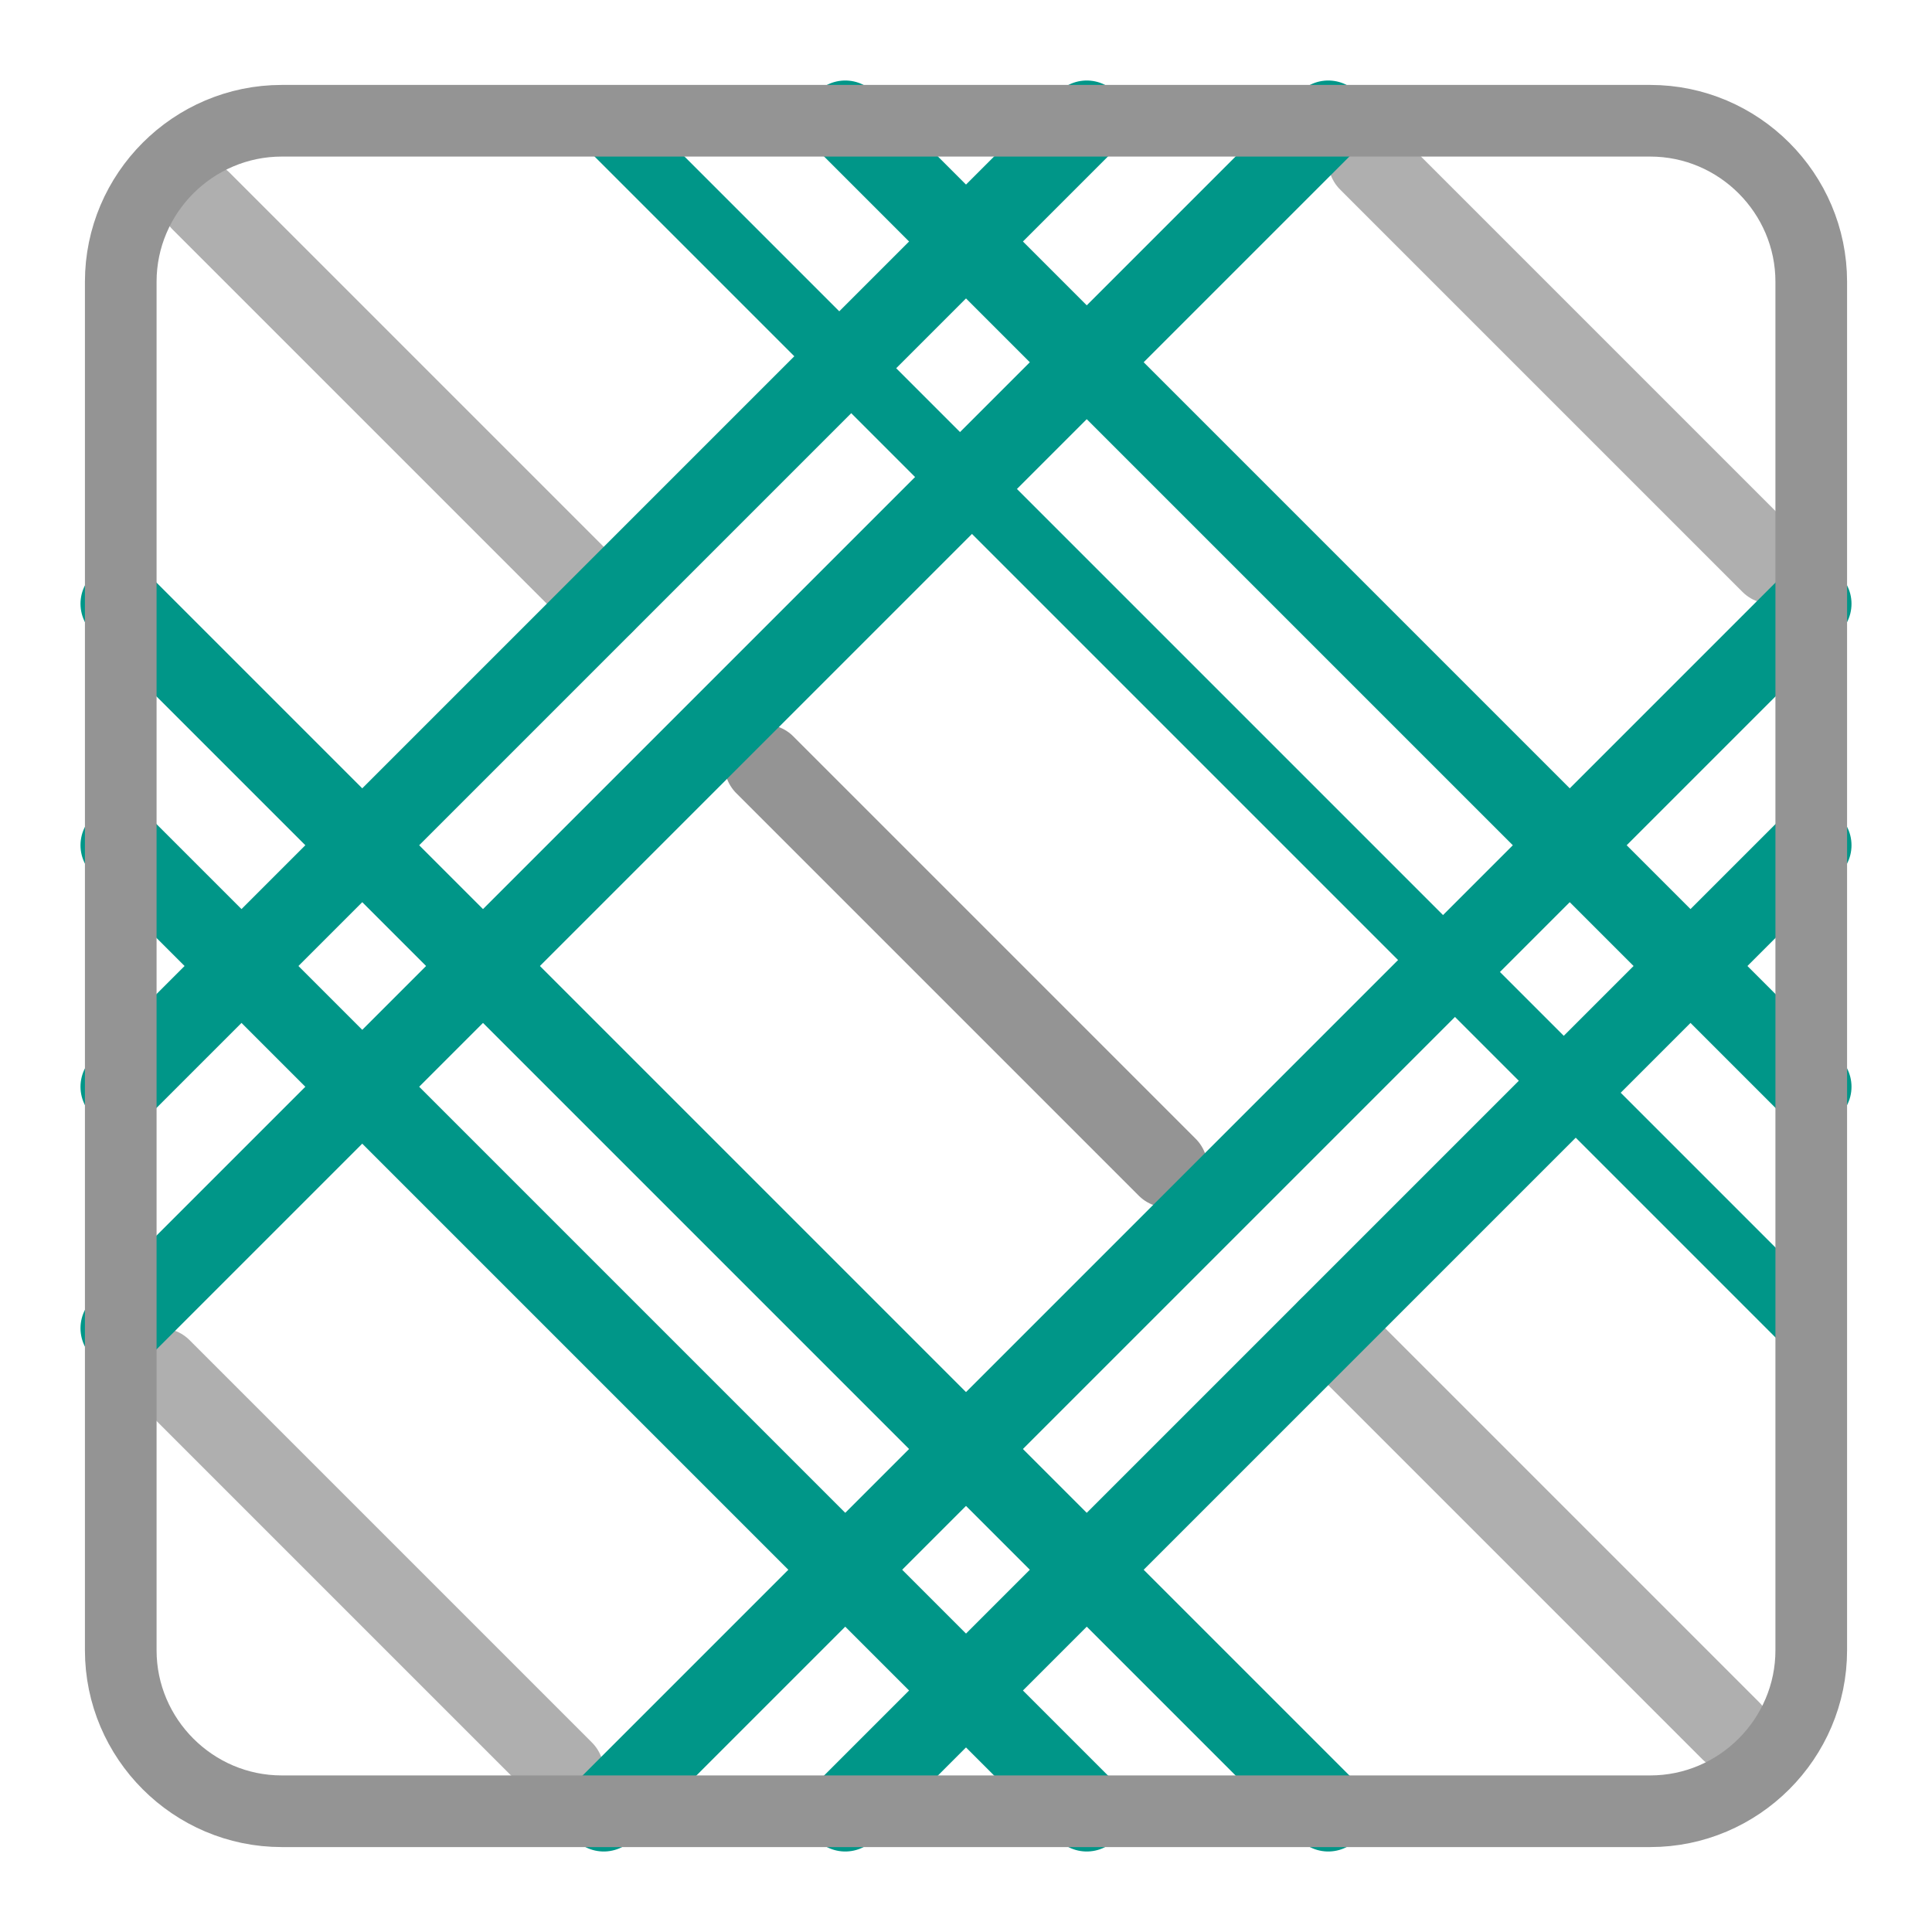
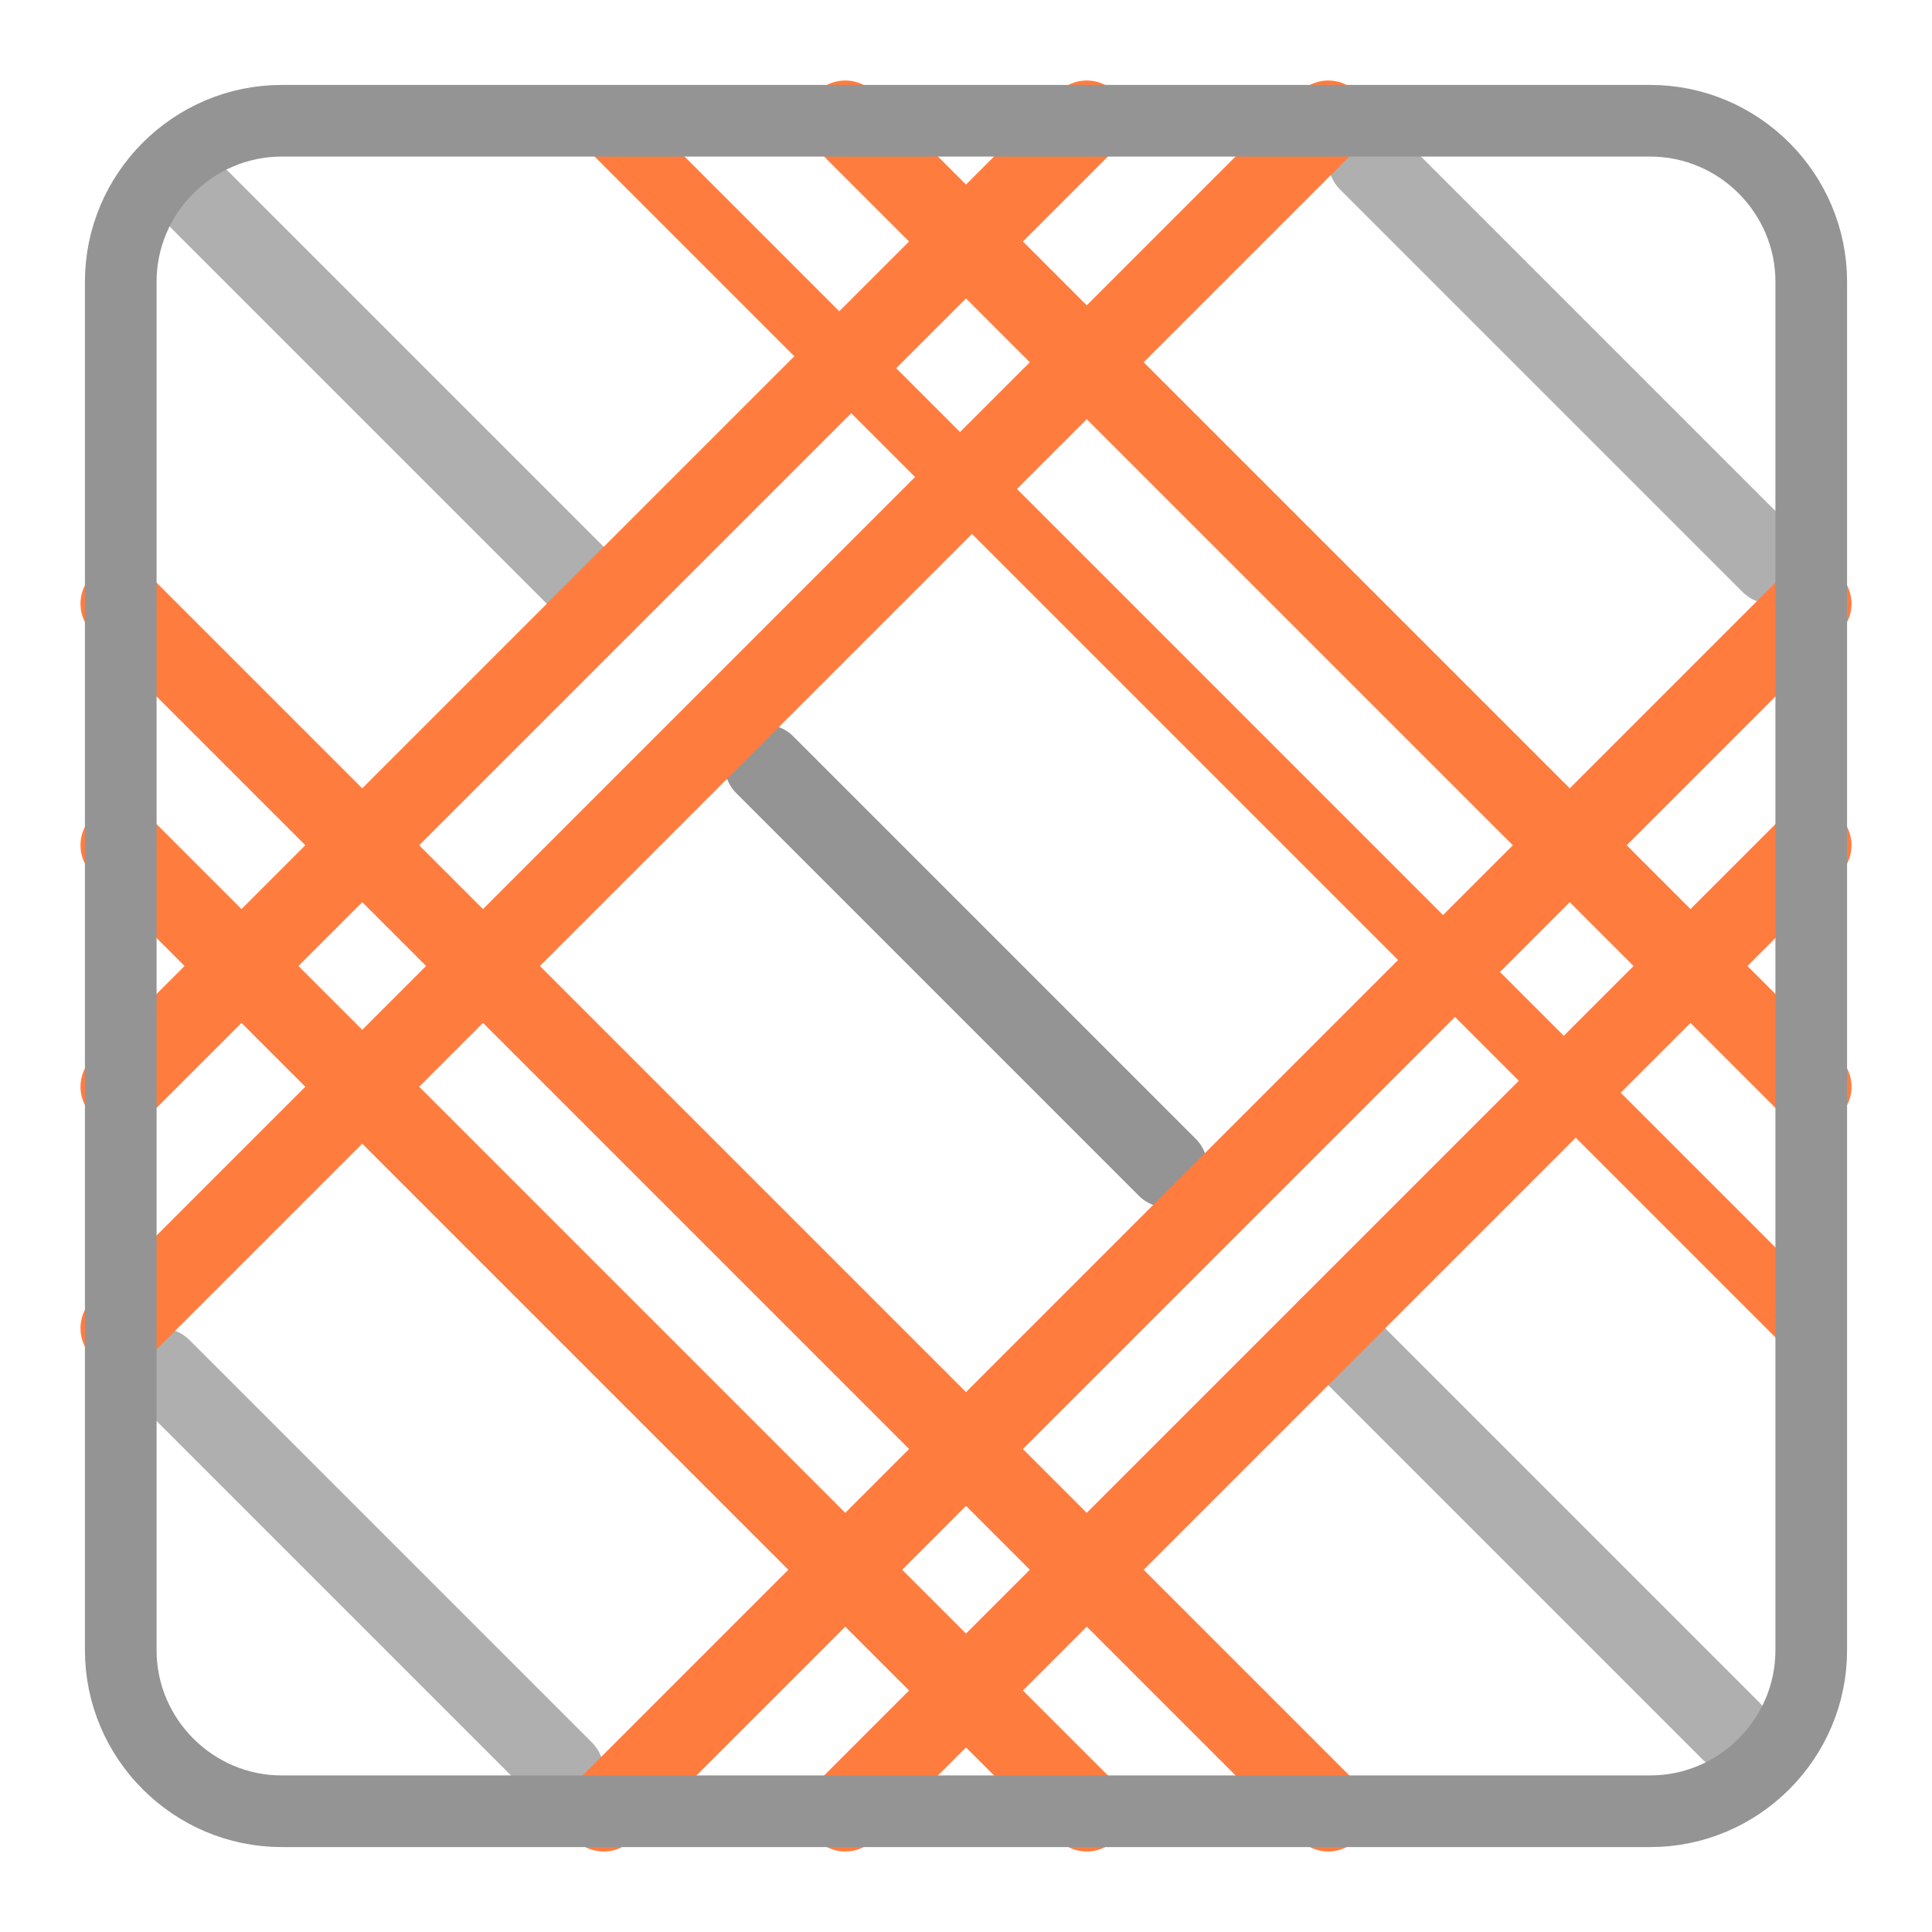
<svg xmlns="http://www.w3.org/2000/svg" id="a" width="24" height="24" viewBox="0 0 24 24">
  <line x1="2.5" y1="2.5" x2="7.5" y2="7.5" style="fill:none; opacity:.75; stroke:#949494; stroke-linecap:round; stroke-linejoin:round;" />
  <line x1="9.5" y1="9.5" x2="14.5" y2="14.5" style="fill:none; stroke:#949494; stroke-linecap:round; stroke-linejoin:round;" />
  <line x1="17" y1="2" x2="22" y2="7" style="fill:none; opacity:.75; stroke:#949494; stroke-linecap:round; stroke-linejoin:round;" />
  <line x1="2" y1="17" x2="7" y2="22" style="fill:none; opacity:.75; stroke:#949494; stroke-linecap:round; stroke-linejoin:round;" />
  <line x1="16.5" y1="16.5" x2="21.5" y2="21.5" style="fill:none; opacity:.75; stroke:#949494; stroke-linecap:round; stroke-linejoin:round;" />
-   <line x1="10.5" y1="1.5" x2="22.5" y2="13.5" style="fill:none; stroke:#009688; stroke-linecap:round; stroke-linejoin:round;" />
-   <line x1="22.5" y1="16.5" x2="7.5" y2="1.5" style="fill:none; stroke:#009688; stroke-linecap:round; stroke-linejoin:round; stroke-width:.79px;" />
-   <line x1="1.5" y1="13.5" x2="13.5" y2="1.5" style="fill:none; stroke:#009688; stroke-linecap:round; stroke-linejoin:round;" />
-   <line x1="16.5" y1="1.5" x2="1.5" y2="16.5" style="fill:none; stroke:#009688; stroke-linecap:round; stroke-linejoin:round;" />
-   <line x1="13.5" y1="22.5" x2="1.5" y2="10.5" style="fill:none; stroke:#009688; stroke-linecap:round; stroke-linejoin:round;" />
-   <line x1="1.5" y1="7.5" x2="16.5" y2="22.5" style="fill:none; stroke:#009688; stroke-linecap:round; stroke-linejoin:round;" />
-   <line x1="22.5" y1="10.5" x2="10.5" y2="22.5" style="fill:none; stroke:#009688; stroke-linecap:round; stroke-linejoin:round;" />
-   <line x1="7.5" y1="22.5" x2="22.5" y2="7.5" style="fill:none; stroke:#009688; stroke-linecap:round; stroke-linejoin:round;" />
+   <line x1="10.5" y1="1.5" x2="22.5" y2="13.5" style="fill:none; stroke:#FF7C3F; stroke-linecap:round; stroke-linejoin:round;" />
+   <line x1="22.5" y1="16.5" x2="7.5" y2="1.5" style="fill:none; stroke:#FF7C3F; stroke-linecap:round; stroke-linejoin:round; stroke-width:.79px;" />
+   <line x1="1.5" y1="13.5" x2="13.5" y2="1.5" style="fill:none; stroke:#FF7C3F; stroke-linecap:round; stroke-linejoin:round;" />
+   <line x1="16.5" y1="1.5" x2="1.5" y2="16.5" style="fill:none; stroke:#FF7C3F; stroke-linecap:round; stroke-linejoin:round;" />
+   <line x1="13.5" y1="22.5" x2="1.5" y2="10.5" style="fill:none; stroke:#FF7C3F; stroke-linecap:round; stroke-linejoin:round;" />
+   <line x1="1.5" y1="7.5" x2="16.5" y2="22.5" style="fill:none; stroke:#FF7C3F; stroke-linecap:round; stroke-linejoin:round;" />
+   <line x1="22.5" y1="10.5" x2="10.5" y2="22.5" style="fill:none; stroke:#FF7C3F; stroke-linecap:round; stroke-linejoin:round;" />
+   <line x1="7.5" y1="22.5" x2="22.5" y2="7.5" style="fill:none; stroke:#FF7C3F; stroke-linecap:round; stroke-linejoin:round;" />
  <path id="b" d="M3.5,1.5h17c1.1,0,2,.9,2,2v17c0,1.1-.9,2-2,2H3.5c-1.1,0-2-.9-2-2V3.5c0-1.1.9-2,2-2Z" style="fill:none; stroke:#949494; stroke-linecap:round; stroke-linejoin:round; stroke-width:.89px;" />
</svg>
